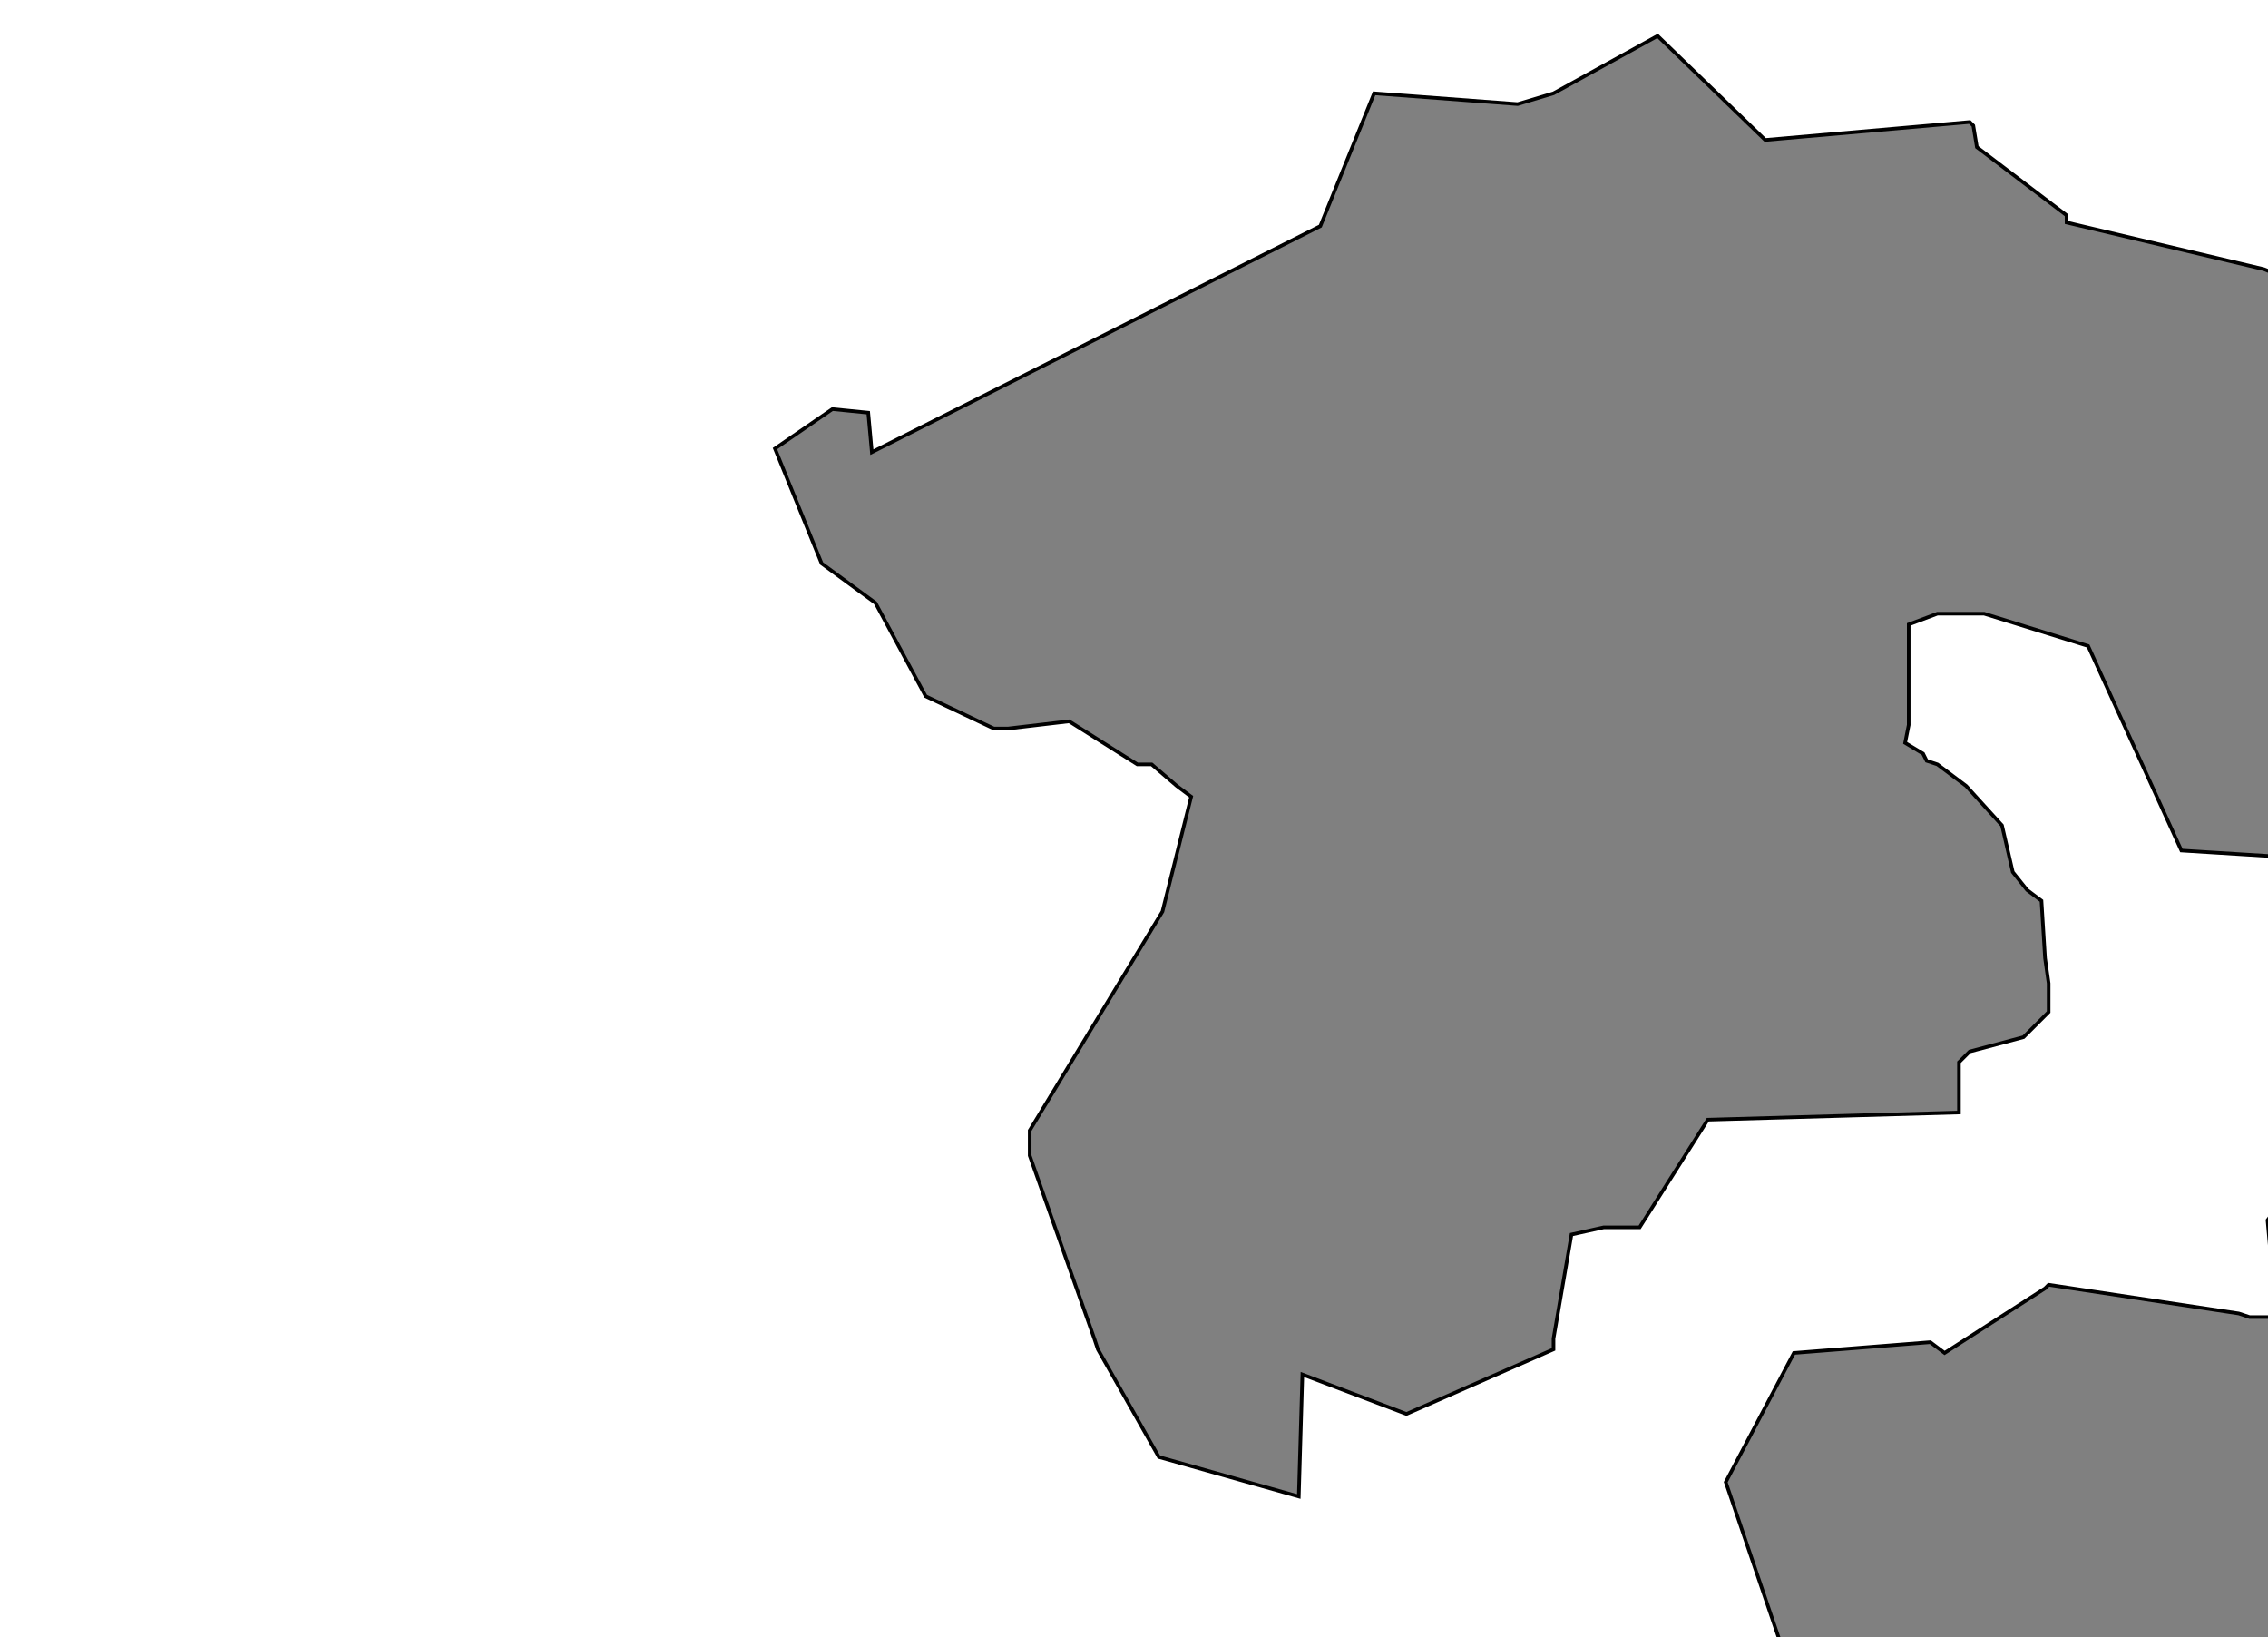
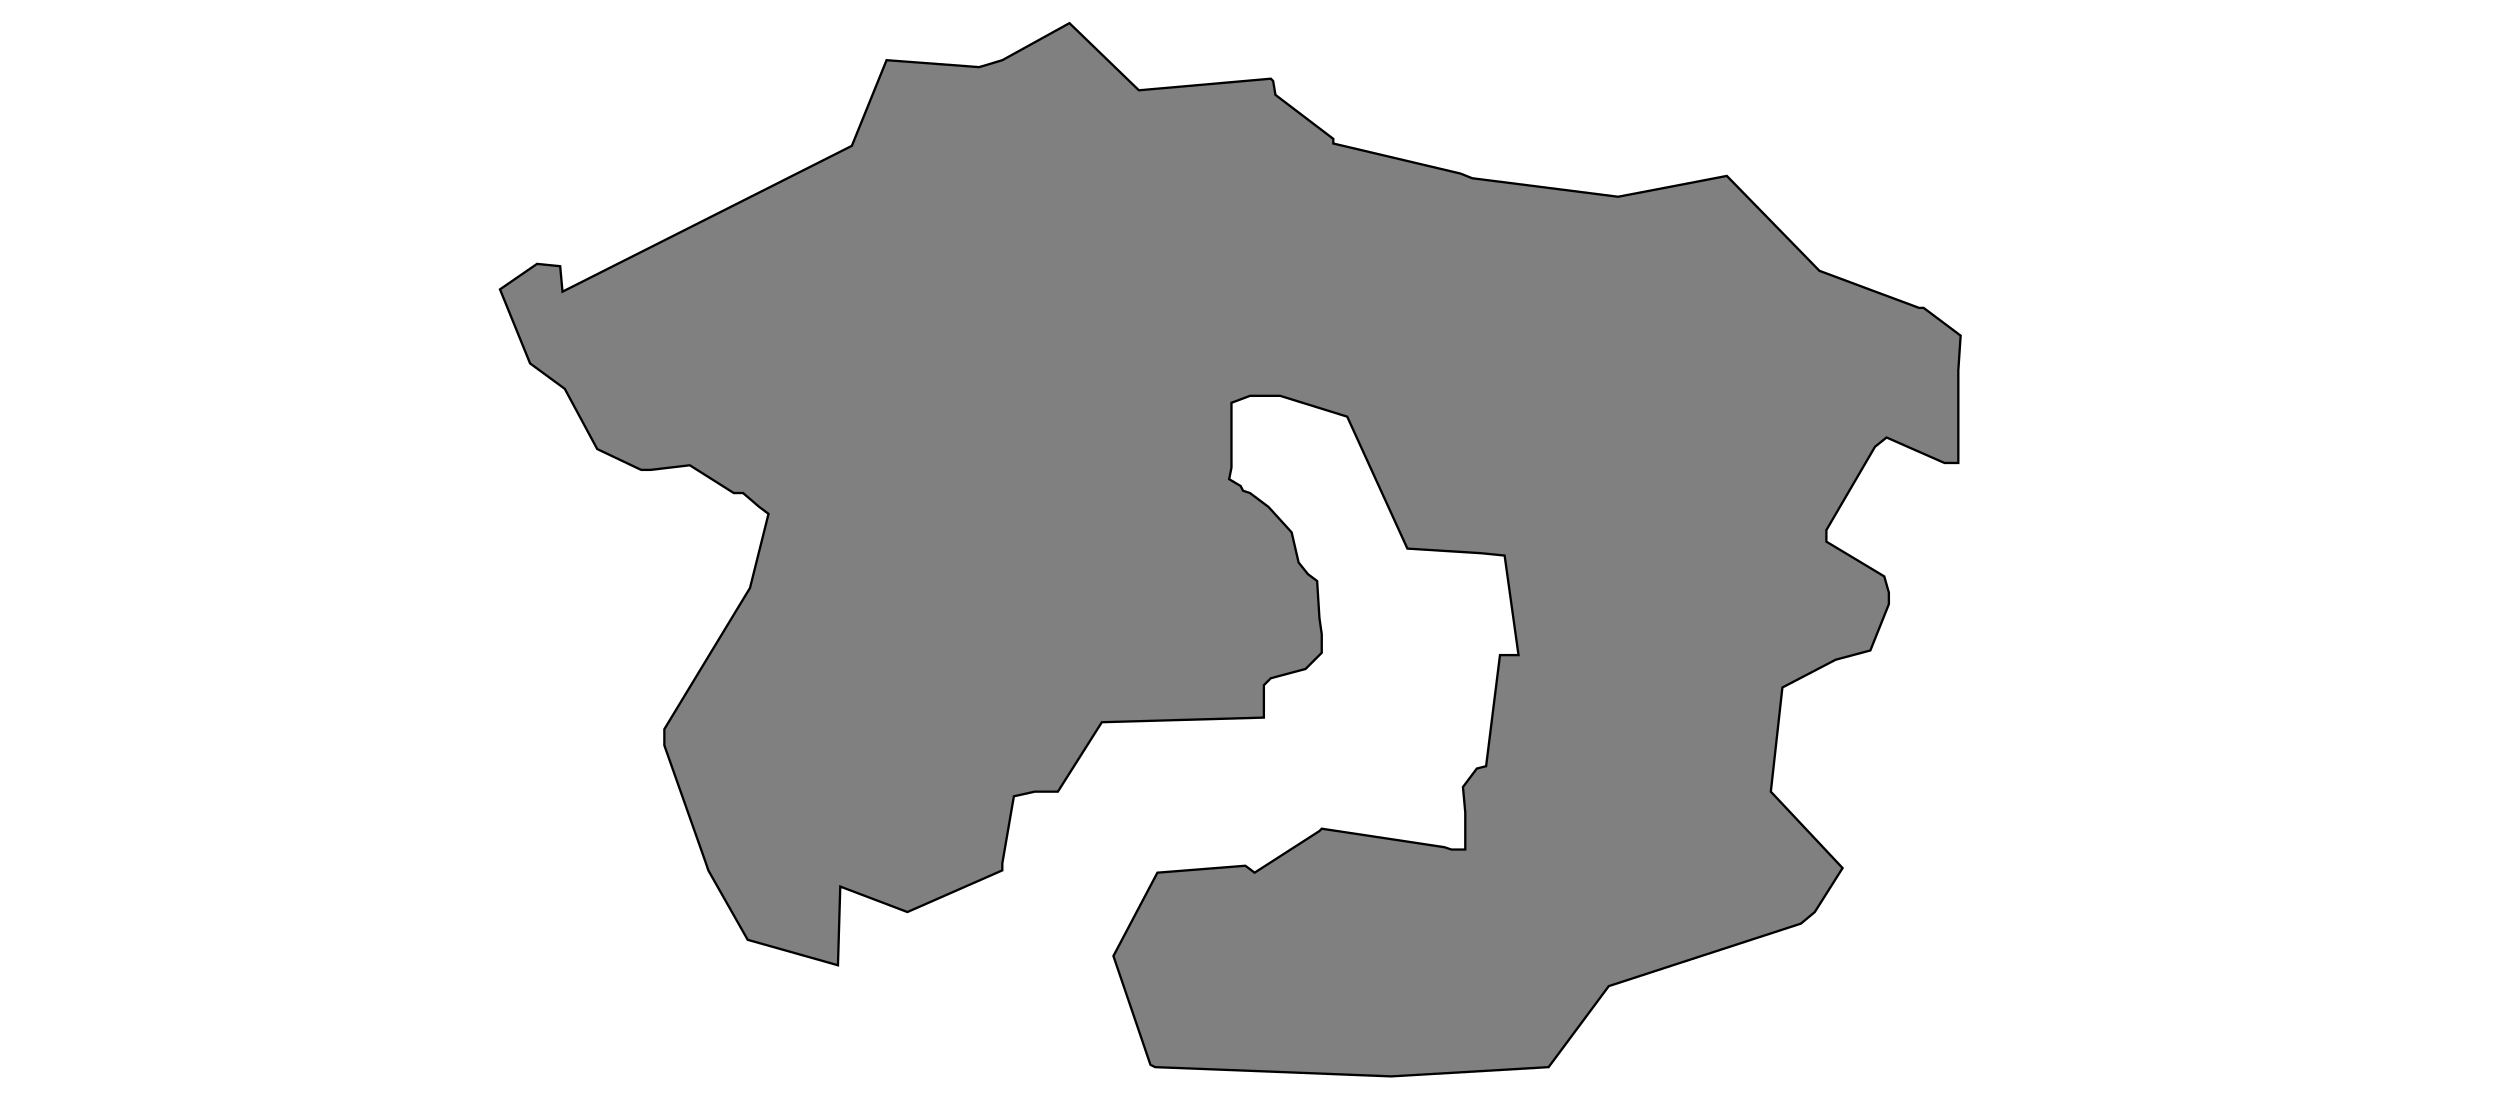
- <svg xmlns="http://www.w3.org/2000/svg" old_width="1080px" old_height="480px" old_viewBox="0 0 1080 480" preserveAspectRatio="xMidYMid meet">
+ <svg xmlns="http://www.w3.org/2000/svg" width="1080px" height="480px" old_viewBox="0 0 1080 480" preserveAspectRatio="xMidYMid meet">
  <rect id="svgEditorBackground" x="0" y="0" old_width="1080" old_height="480" style="fill: none; stroke: none;" />
  <polygon stroke="black" id="e3_polygon" style="stroke-width: 1px;" points="243 126 368 63 383 26 423 29 433 26 462 10 492 39 549 34 550 35 551 41 576 60 576 62 631 75 636 77 699 85 746 76 786 117 829 133 831 133 847 145 846 160 846 194 846 200 842 200 840 200 815 189 810 193 789 229 789 234 814 249 816 256 816 261 808 281 793 285 770 297 765 342 796 375 784 394 778 399 695 426 669 461 601 465 499 461 497 460 481 413 500 377 538 374 542 377 570 359 571 358 624 366 627 367 633 367 633 351 632 340 638 332 642 331 648 283 656 283 650 240 640 239 608 237 582 180 553 171 547 171 540 171 532 174 532 202 531 207 536 210 537 212 540 213 548 219 558 230 561 243 565 248 569 251 570 267 571 274 571 282 564 289 549 293 546 296 546 310 476 312 457 342 447 342 438 344 433 373 433 376 392 394 363 383 362 417 323 406 306 376 305 373 287 322 287 315 324 254 332 222 328 219 321 213 317 213 298 201 281 203 277 203 258 194 244 168 229 157 216 125 232 114 242 115" fill="gray" />
</svg>
